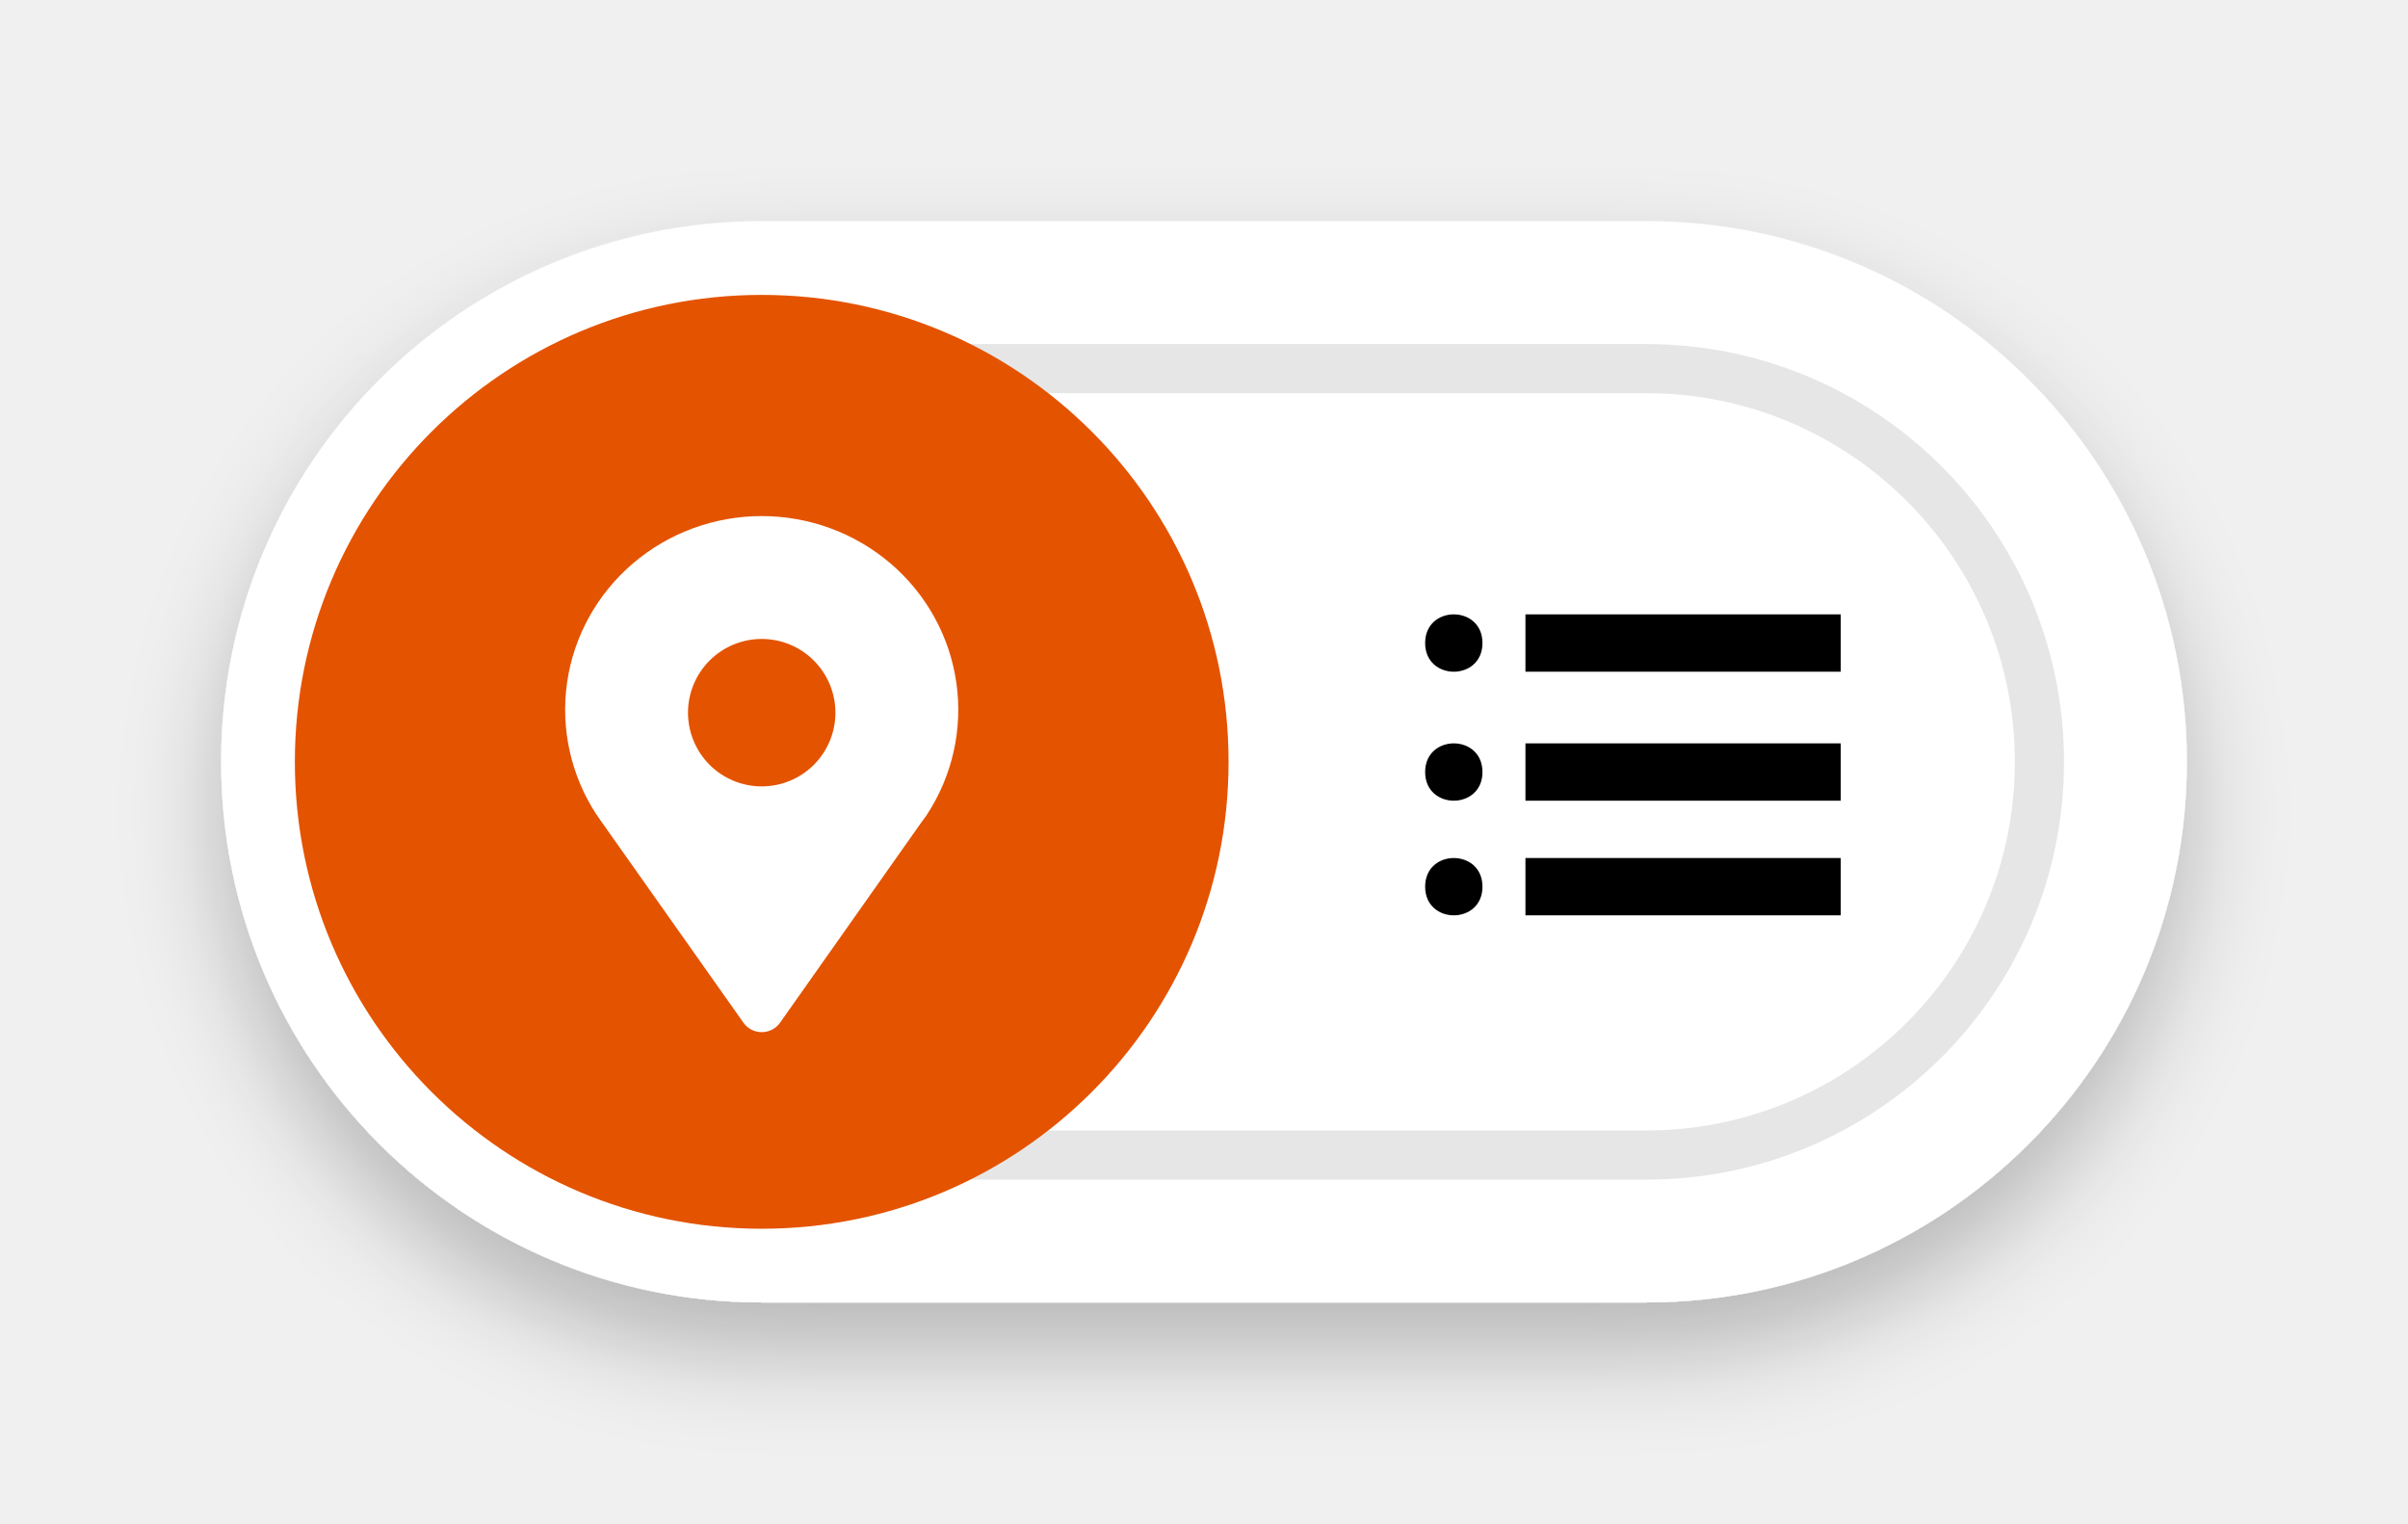
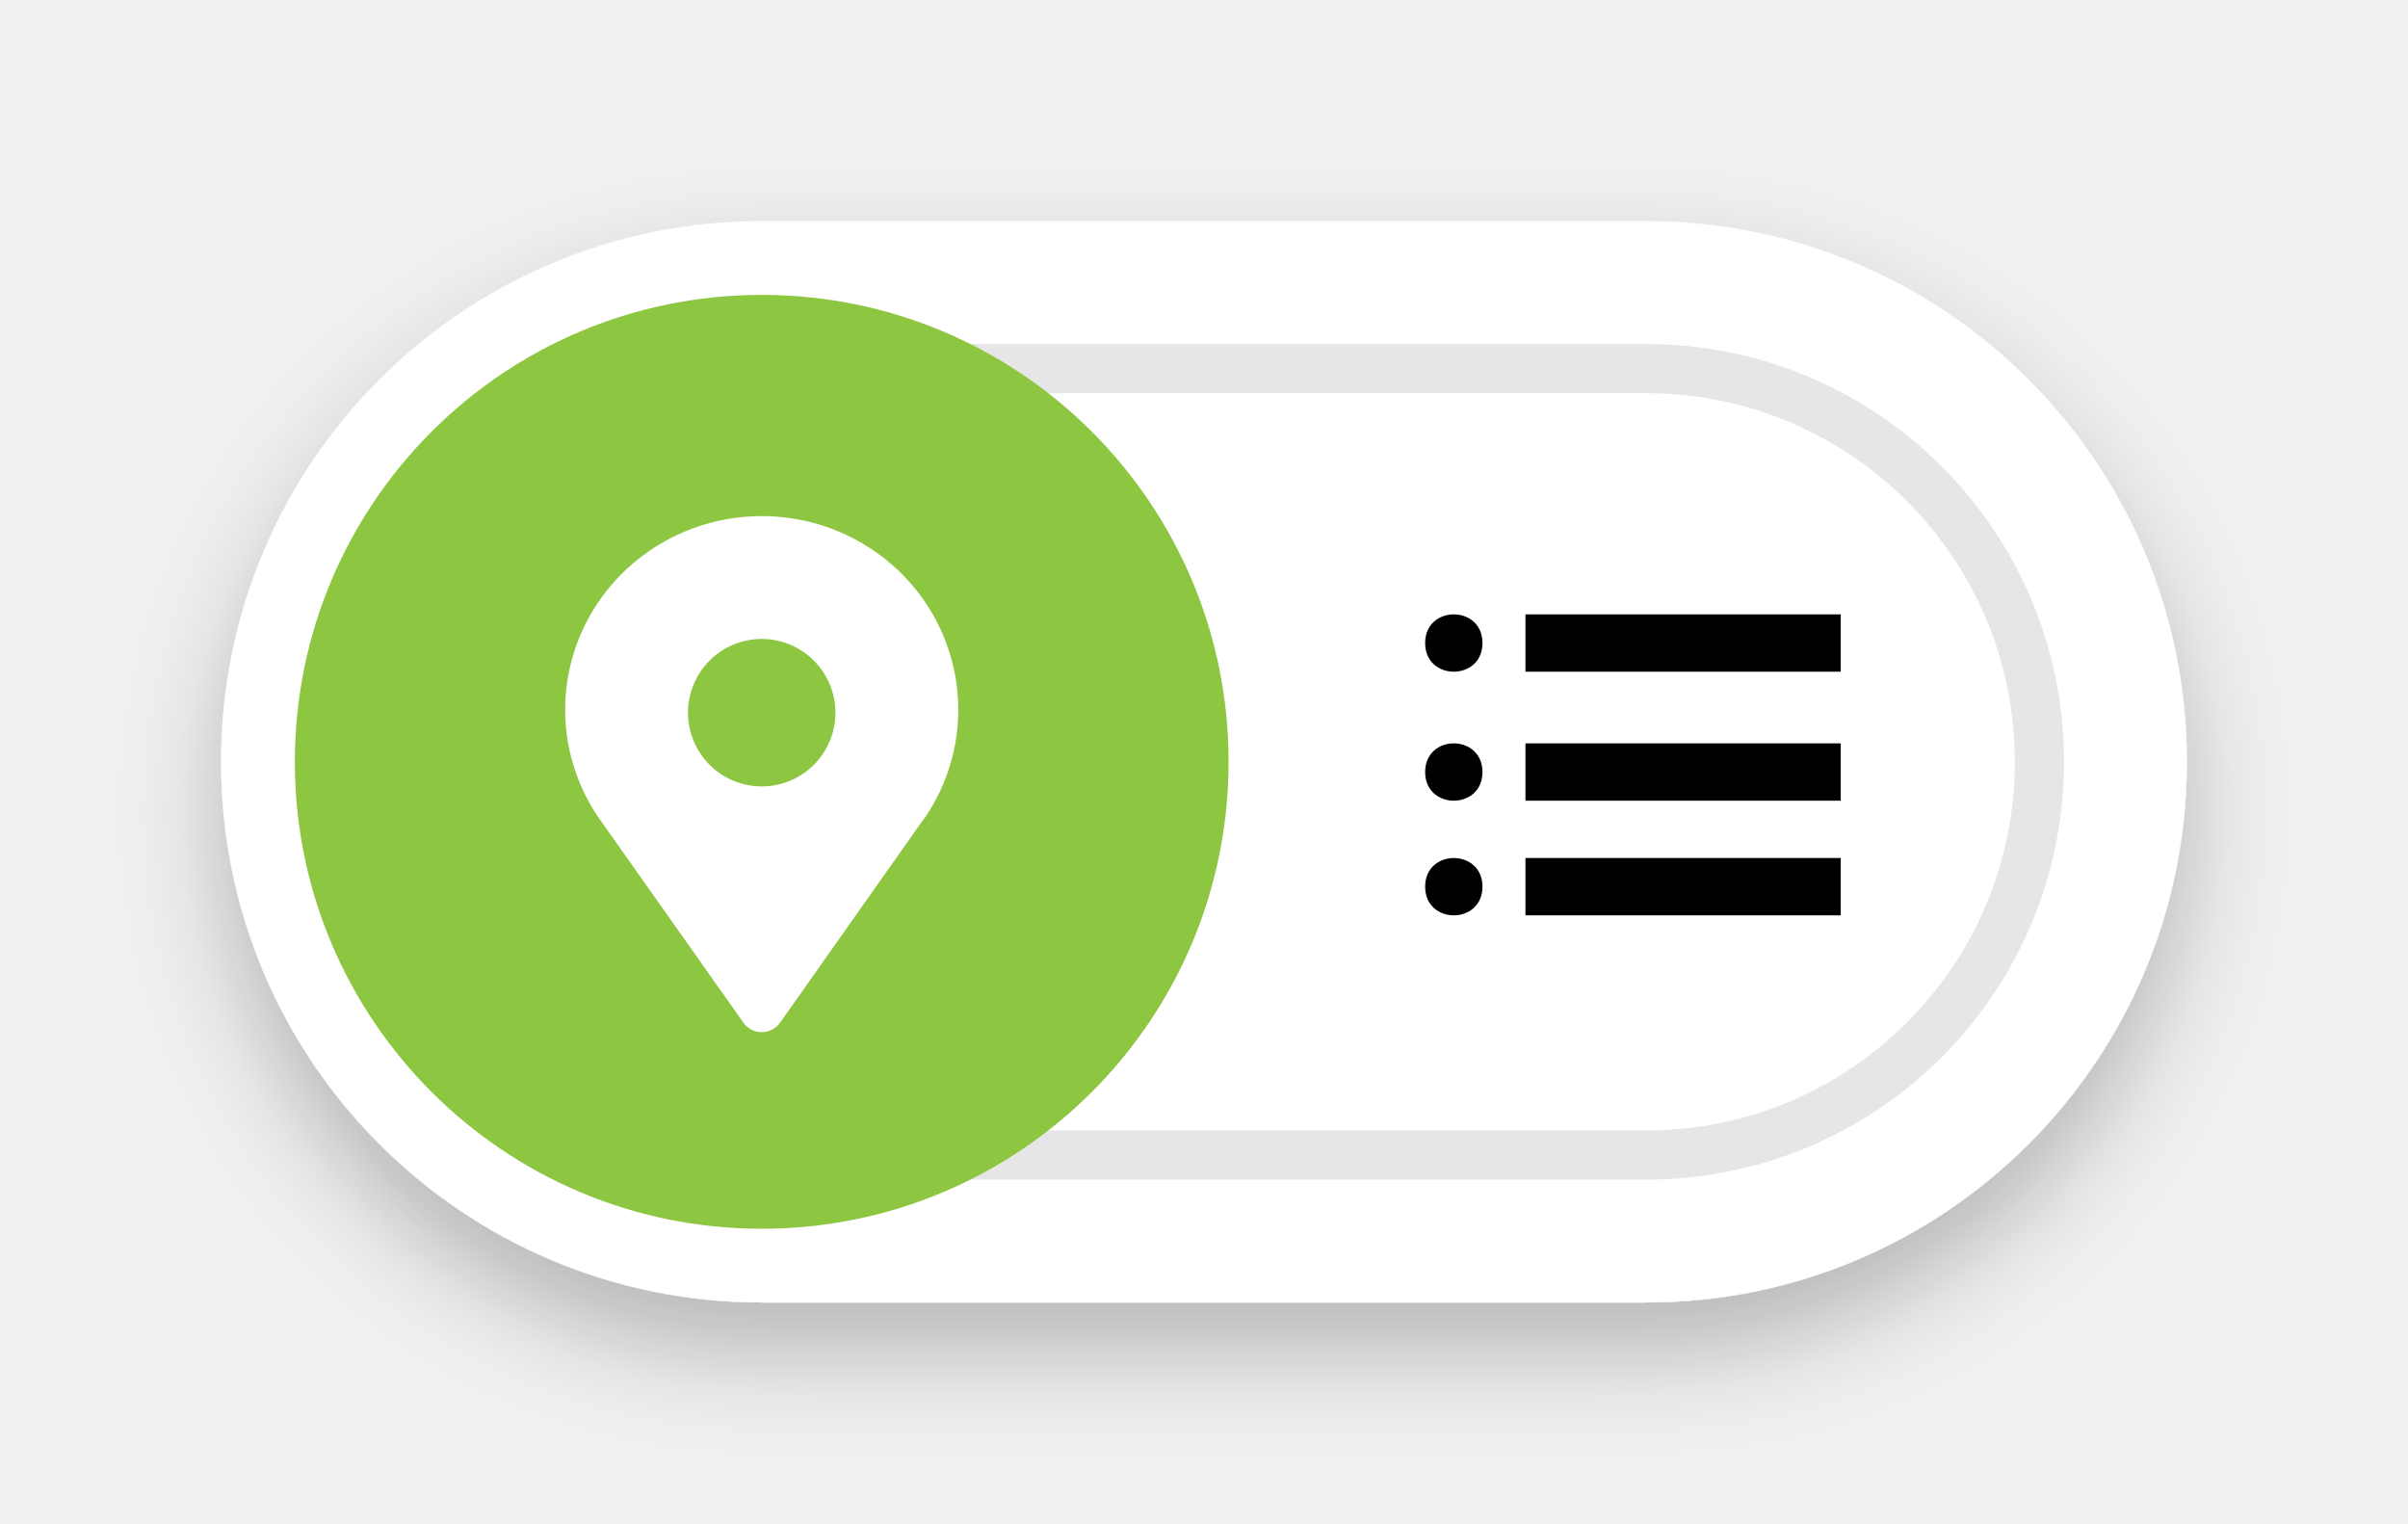
<svg xmlns="http://www.w3.org/2000/svg" width="98px" height="62px" viewBox="0 0 98 62" version="1.1">
  <defs>
    <filter x="-15.0%" y="-27.3%" width="130.0%" height="154.5%" filterUnits="objectBoundingBox" id="filter-1">
      <feOffset dx="0" dy="2" in="SourceAlpha" result="shadowOffsetOuter1" />
      <feGaussianBlur stdDeviation="2" in="shadowOffsetOuter1" result="shadowBlurOuter1" />
      <feColorMatrix values="0 0 0 0 0   0 0 0 0 0   0 0 0 0 0  0 0 0 0.239 0" type="matrix" in="shadowBlurOuter1" result="shadowMatrixOuter1" />
      <feMerge>
        <feMergeNode in="shadowMatrixOuter1" />
        <feMergeNode in="SourceGraphic" />
      </feMerge>
    </filter>
  </defs>
  <g id="toggle-map" stroke="none" stroke-width="1" fill="none" fill-rule="evenodd">
    <g id="Group-4-Copy-4" filter="url(#filter-1)" transform="translate(9, 9)">
      <rect id="Rectangle" fill="#FFFFFF" x="0" y="0" width="80" height="44" rx="22" />
      <rect id="Rectangle-Copy" stroke="#E6E6E6" stroke-width="2" x="6" y="6" width="68" height="32" rx="16" />
-       <circle id="Oval" fill="#E45300" cx="22" cy="22" r="19" />
+       <circle id="Oval" fill="#8DC63F" cx="22" cy="22" r="19" />
      <g id="location" transform="translate(14, 12)" fill="#FFFFFF">
        <path d="M1.277,12.147 L1.317,12.205 C1.365,12.276 1.417,12.346 1.468,12.423 L7.259,20.619 C7.428,20.858 7.705,21 8.001,21 C8.297,21 8.574,20.858 8.744,20.619 L14.521,12.43 C14.577,12.353 14.63,12.278 14.684,12.211 L14.719,12.158 L14.719,12.158 C15.765,10.564 16.191,8.652 15.92,6.772 C15.65,4.893 14.699,3.173 13.244,1.929 C11.789,0.685 9.927,0 8,0 C6.073,0 4.211,0.685 2.756,1.929 C1.301,3.173 0.35,4.893 0.079,6.772 C-0.191,8.652 0.236,10.564 1.282,12.158 L1.277,12.147 Z M8,5 C8.795,5 9.559,5.316 10.121,5.879 C10.683,6.441 11,7.205 11,8 C11,8.796 10.684,9.559 10.121,10.122 C9.559,10.684 8.795,11 8,11 C7.205,11 6.441,10.684 5.879,10.122 C5.317,9.559 5,8.796 5,8 C5,7.205 5.316,6.441 5.879,5.879 C6.441,5.317 7.205,5 8,5 Z" />
      </g>
      <g id="list" transform="translate(49, 16)" fill="#000000">
        <path d="M2.333,1.166 C2.333,2.722 0,2.722 0,1.166 C0,-0.389 2.333,-0.389 2.333,1.166" id="Fill-1" />
        <polygon id="Fill-2" points="4.082 2.333 16.913 2.333 16.913 0 4.082 0" />
        <path d="M2.333,6.416 C2.333,7.97 0,7.97 0,6.416 C0,4.86 2.333,4.86 2.333,6.416" id="Fill-3" />
        <polygon id="Fill-4" points="4.082 7.582 16.913 7.582 16.913 5.249 4.082 5.249" />
        <path d="M2.333,11.08 C2.333,12.636 0,12.636 0,11.08 C0,9.526 2.333,9.526 2.333,11.08" id="Fill-5" />
        <polygon id="Fill-6" points="4.082 12.247 16.913 12.247 16.913 9.914 4.082 9.914" />
      </g>
    </g>
  </g>
</svg>
